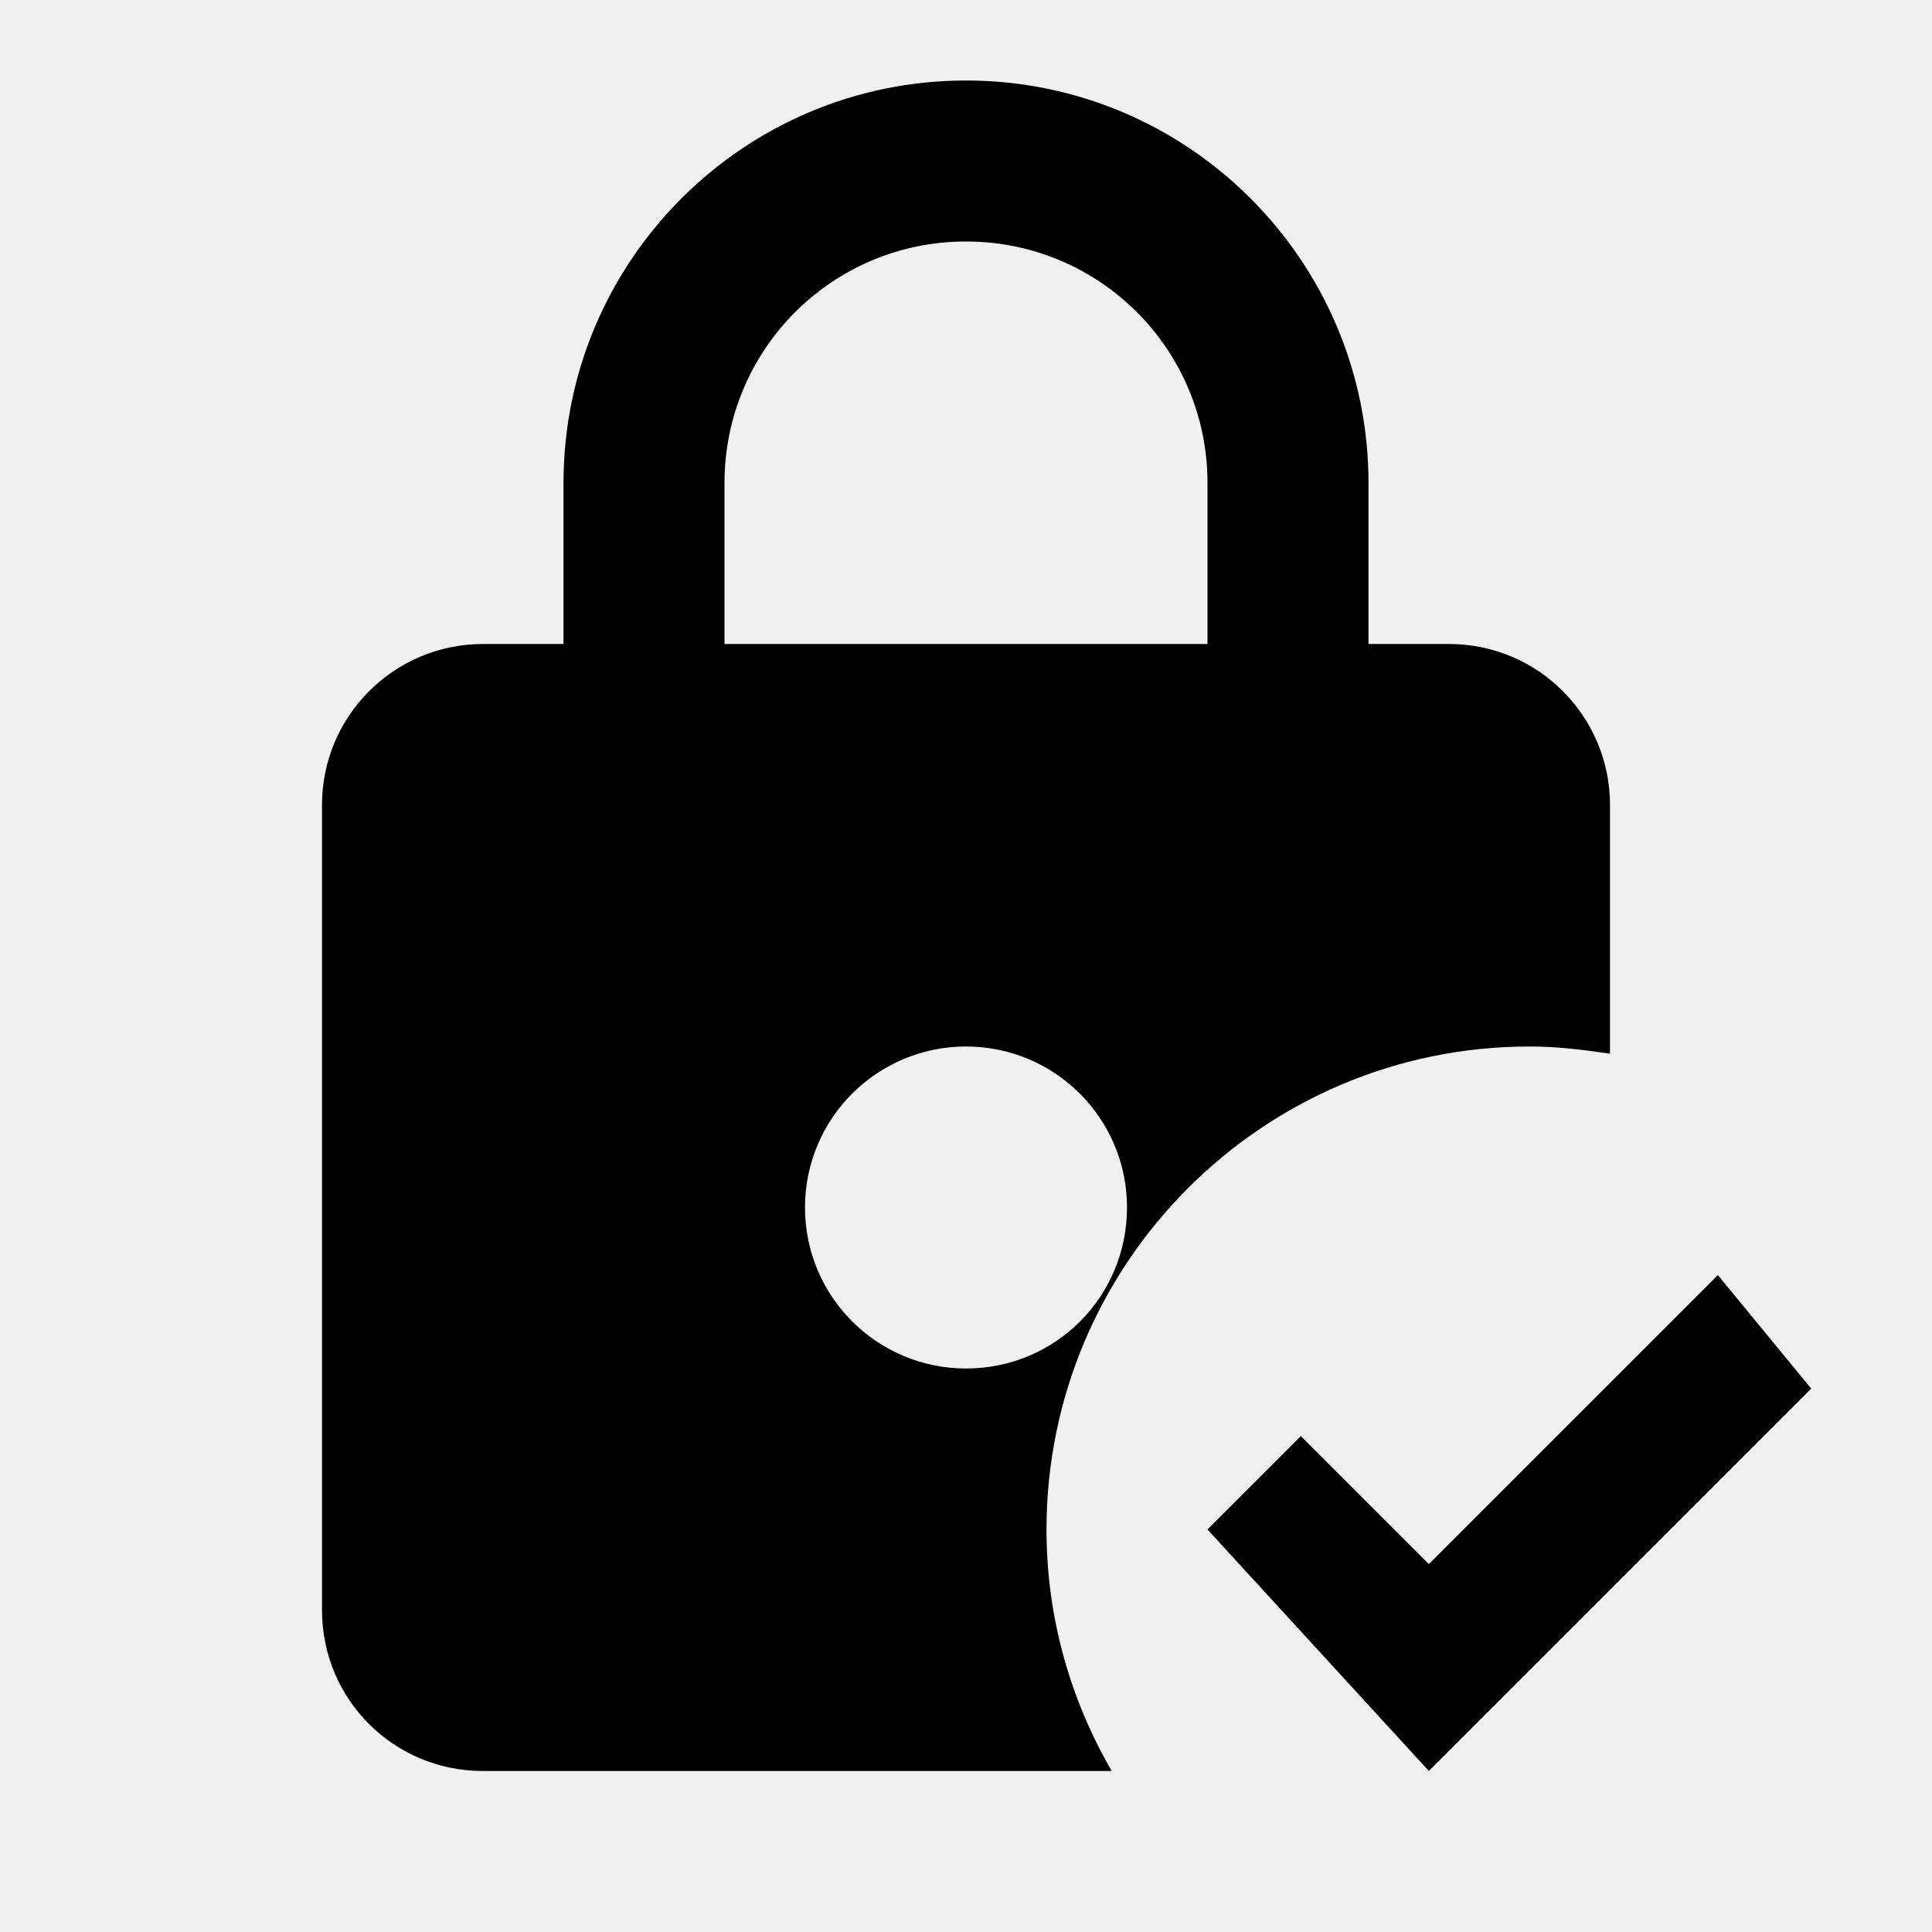
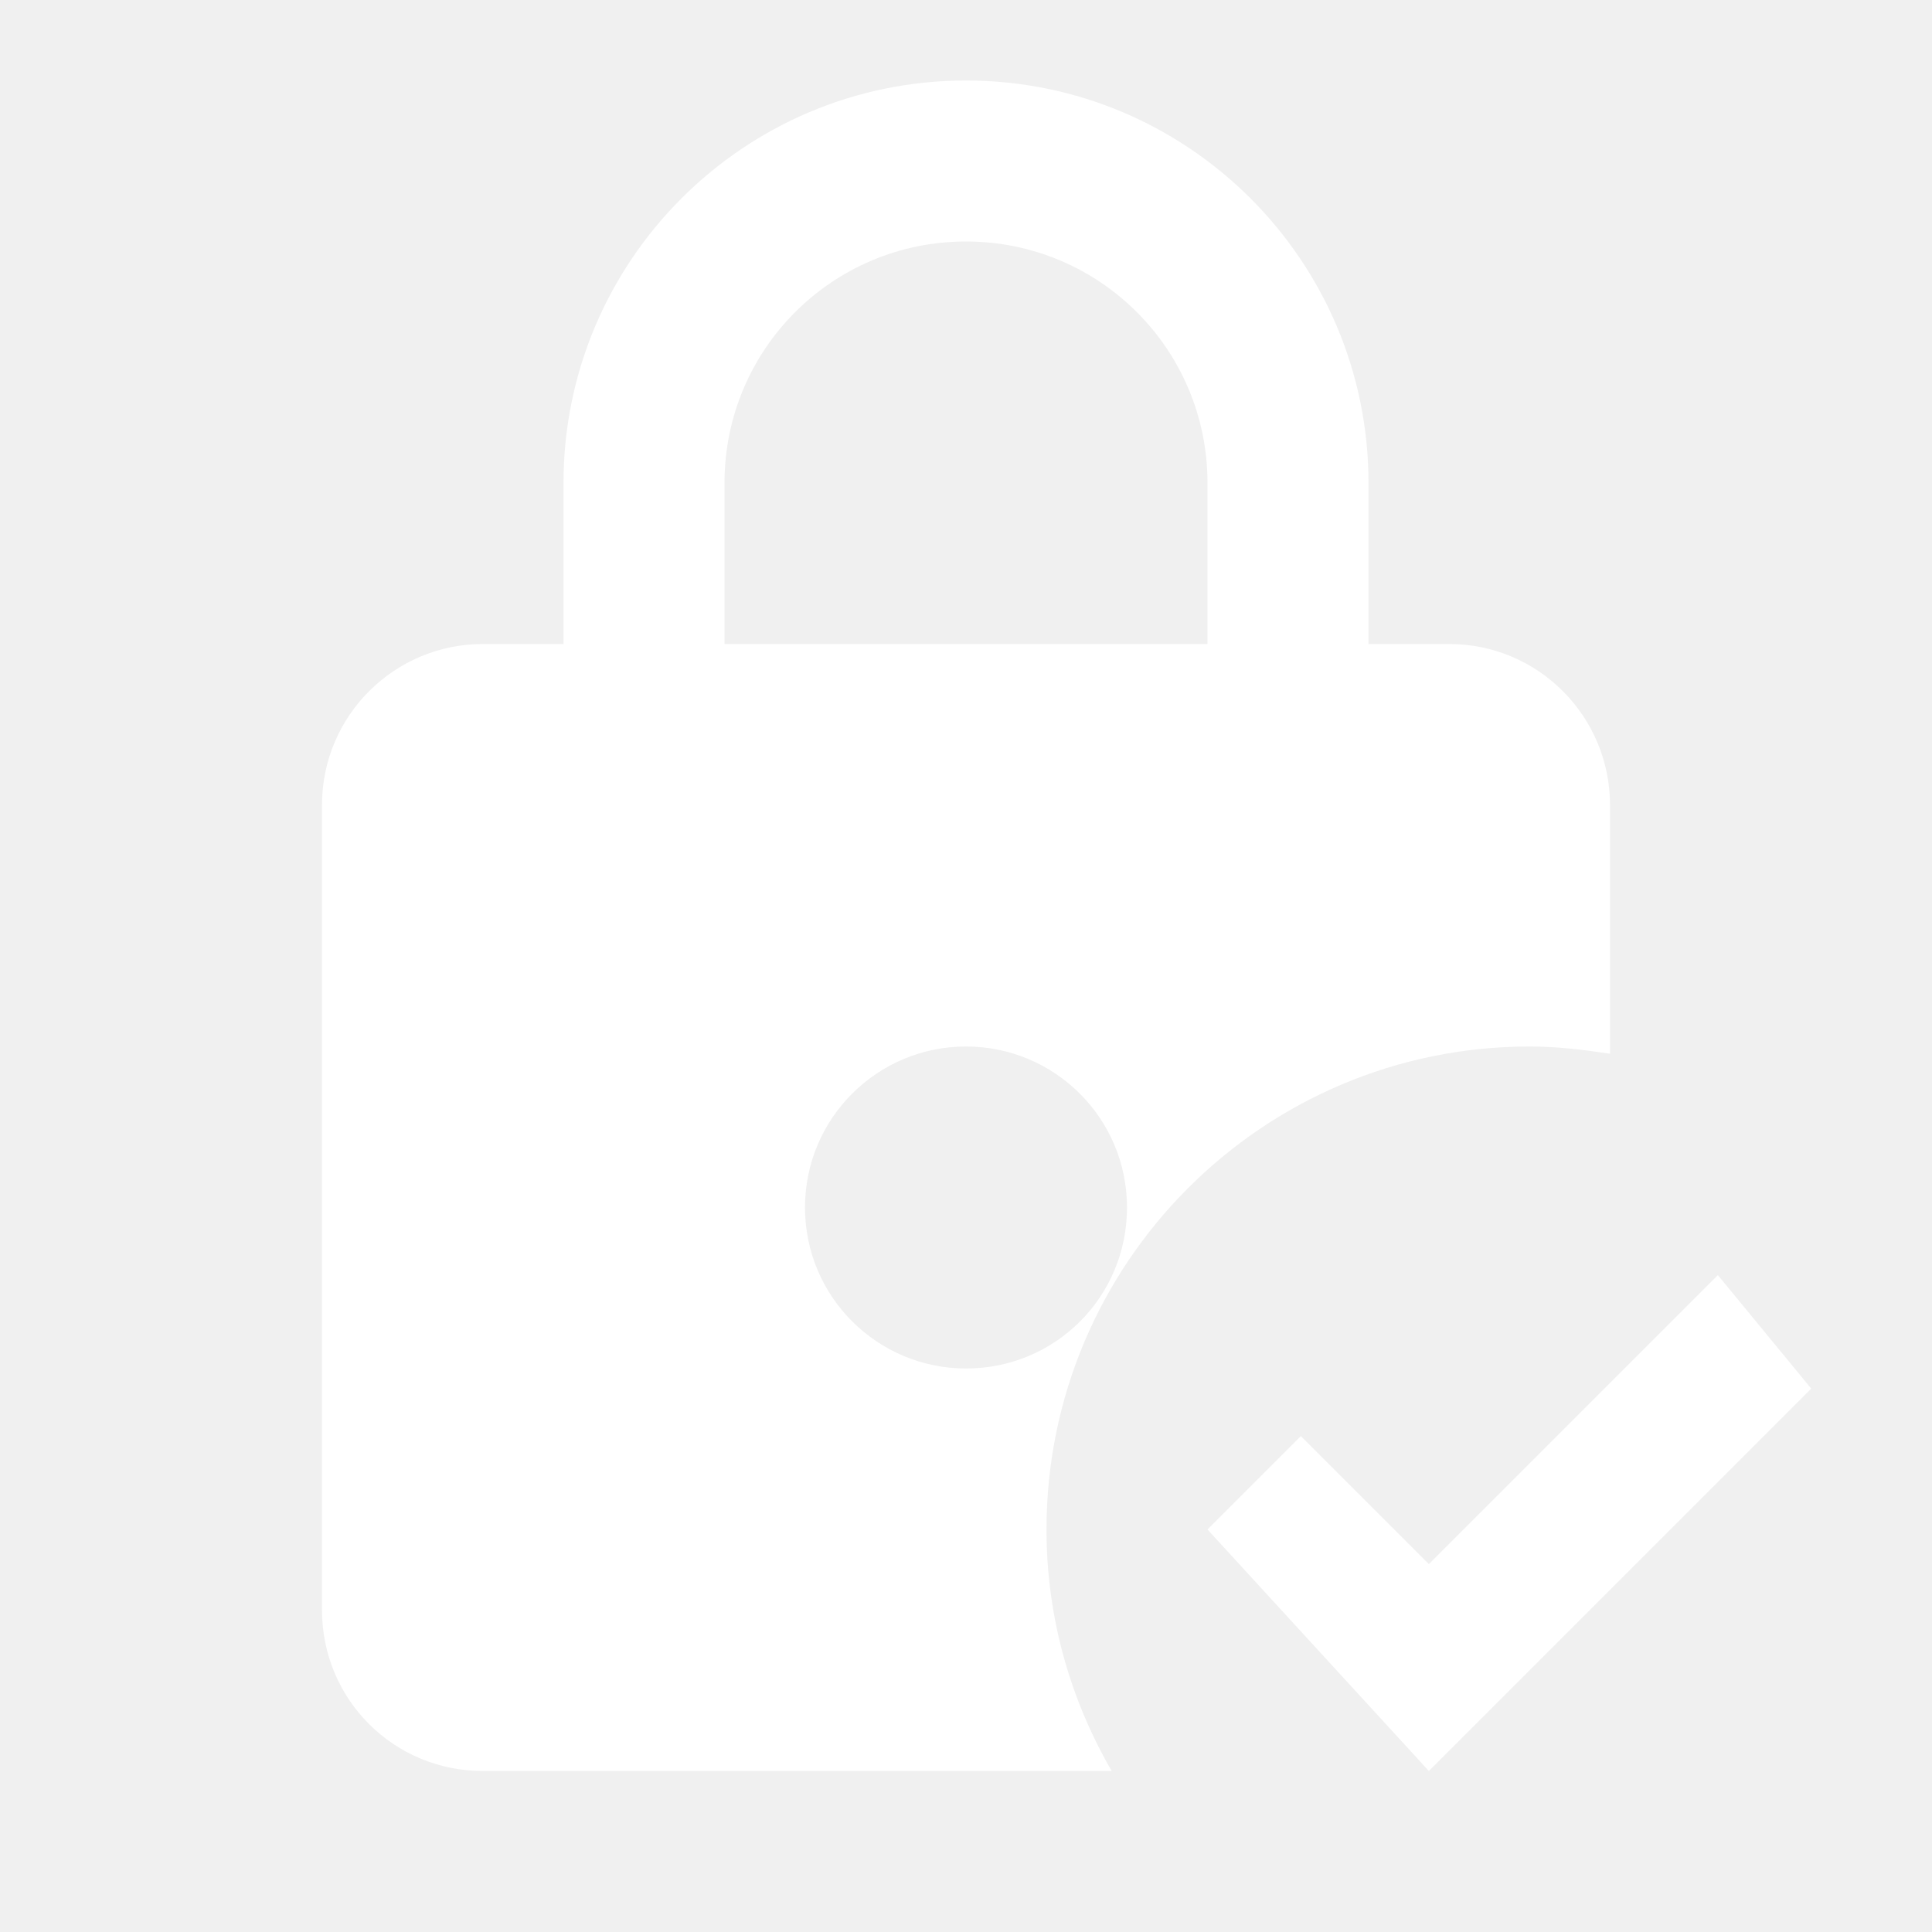
<svg xmlns="http://www.w3.org/2000/svg" version="1.1" width="24" height="24" viewBox="0 0 24 24">
-   <path d="M19 13C19.34 13 19.67 13.04 20 13.09V10C20 8.9 19.11 8 18 8H17V6C17 3.24 14.76 1 12 1S7 3.24 7 6V8H6C4.9 8 4 8.89 4 10V20C4 21.11 4.89 22 6 22H13.81C13.3 21.12 13 20.1 13 19C13 15.69 15.69 13 19 13M9 6C9 4.34 10.34 3 12 3S15 4.34 15 6V8H9V6M12 17C10.9 17 10 16.11 10 15S10.9 13 12 13C13.1 13 14 13.89 14 15C14 16.11 13.11 17 12 17M22.5 17.25L17.75 22L15 19L16.16 17.84L17.75 19.43L21.34 15.84L22.5 17.25Z" />
+   <path d="M19 13C19.34 13 19.67 13.04 20 13.09V10C20 8.9 19.11 8 18 8H17V6C17 3.24 14.76 1 12 1S7 3.24 7 6V8H6C4.9 8 4 8.89 4 10V20C4 21.11 4.89 22 6 22H13.81C13.3 21.12 13 20.1 13 19C13 15.69 15.69 13 19 13M9 6C9 4.34 10.34 3 12 3S15 4.34 15 6V8H9V6M12 17C10.9 17 10 16.11 10 15S10.9 13 12 13C13.1 13 14 13.89 14 15C14 16.11 13.11 17 12 17M22.5 17.25L17.75 22L15 19L16.16 17.84L17.75 19.43L21.34 15.84L22.5 17.25Z" fill="white" />
</svg>
